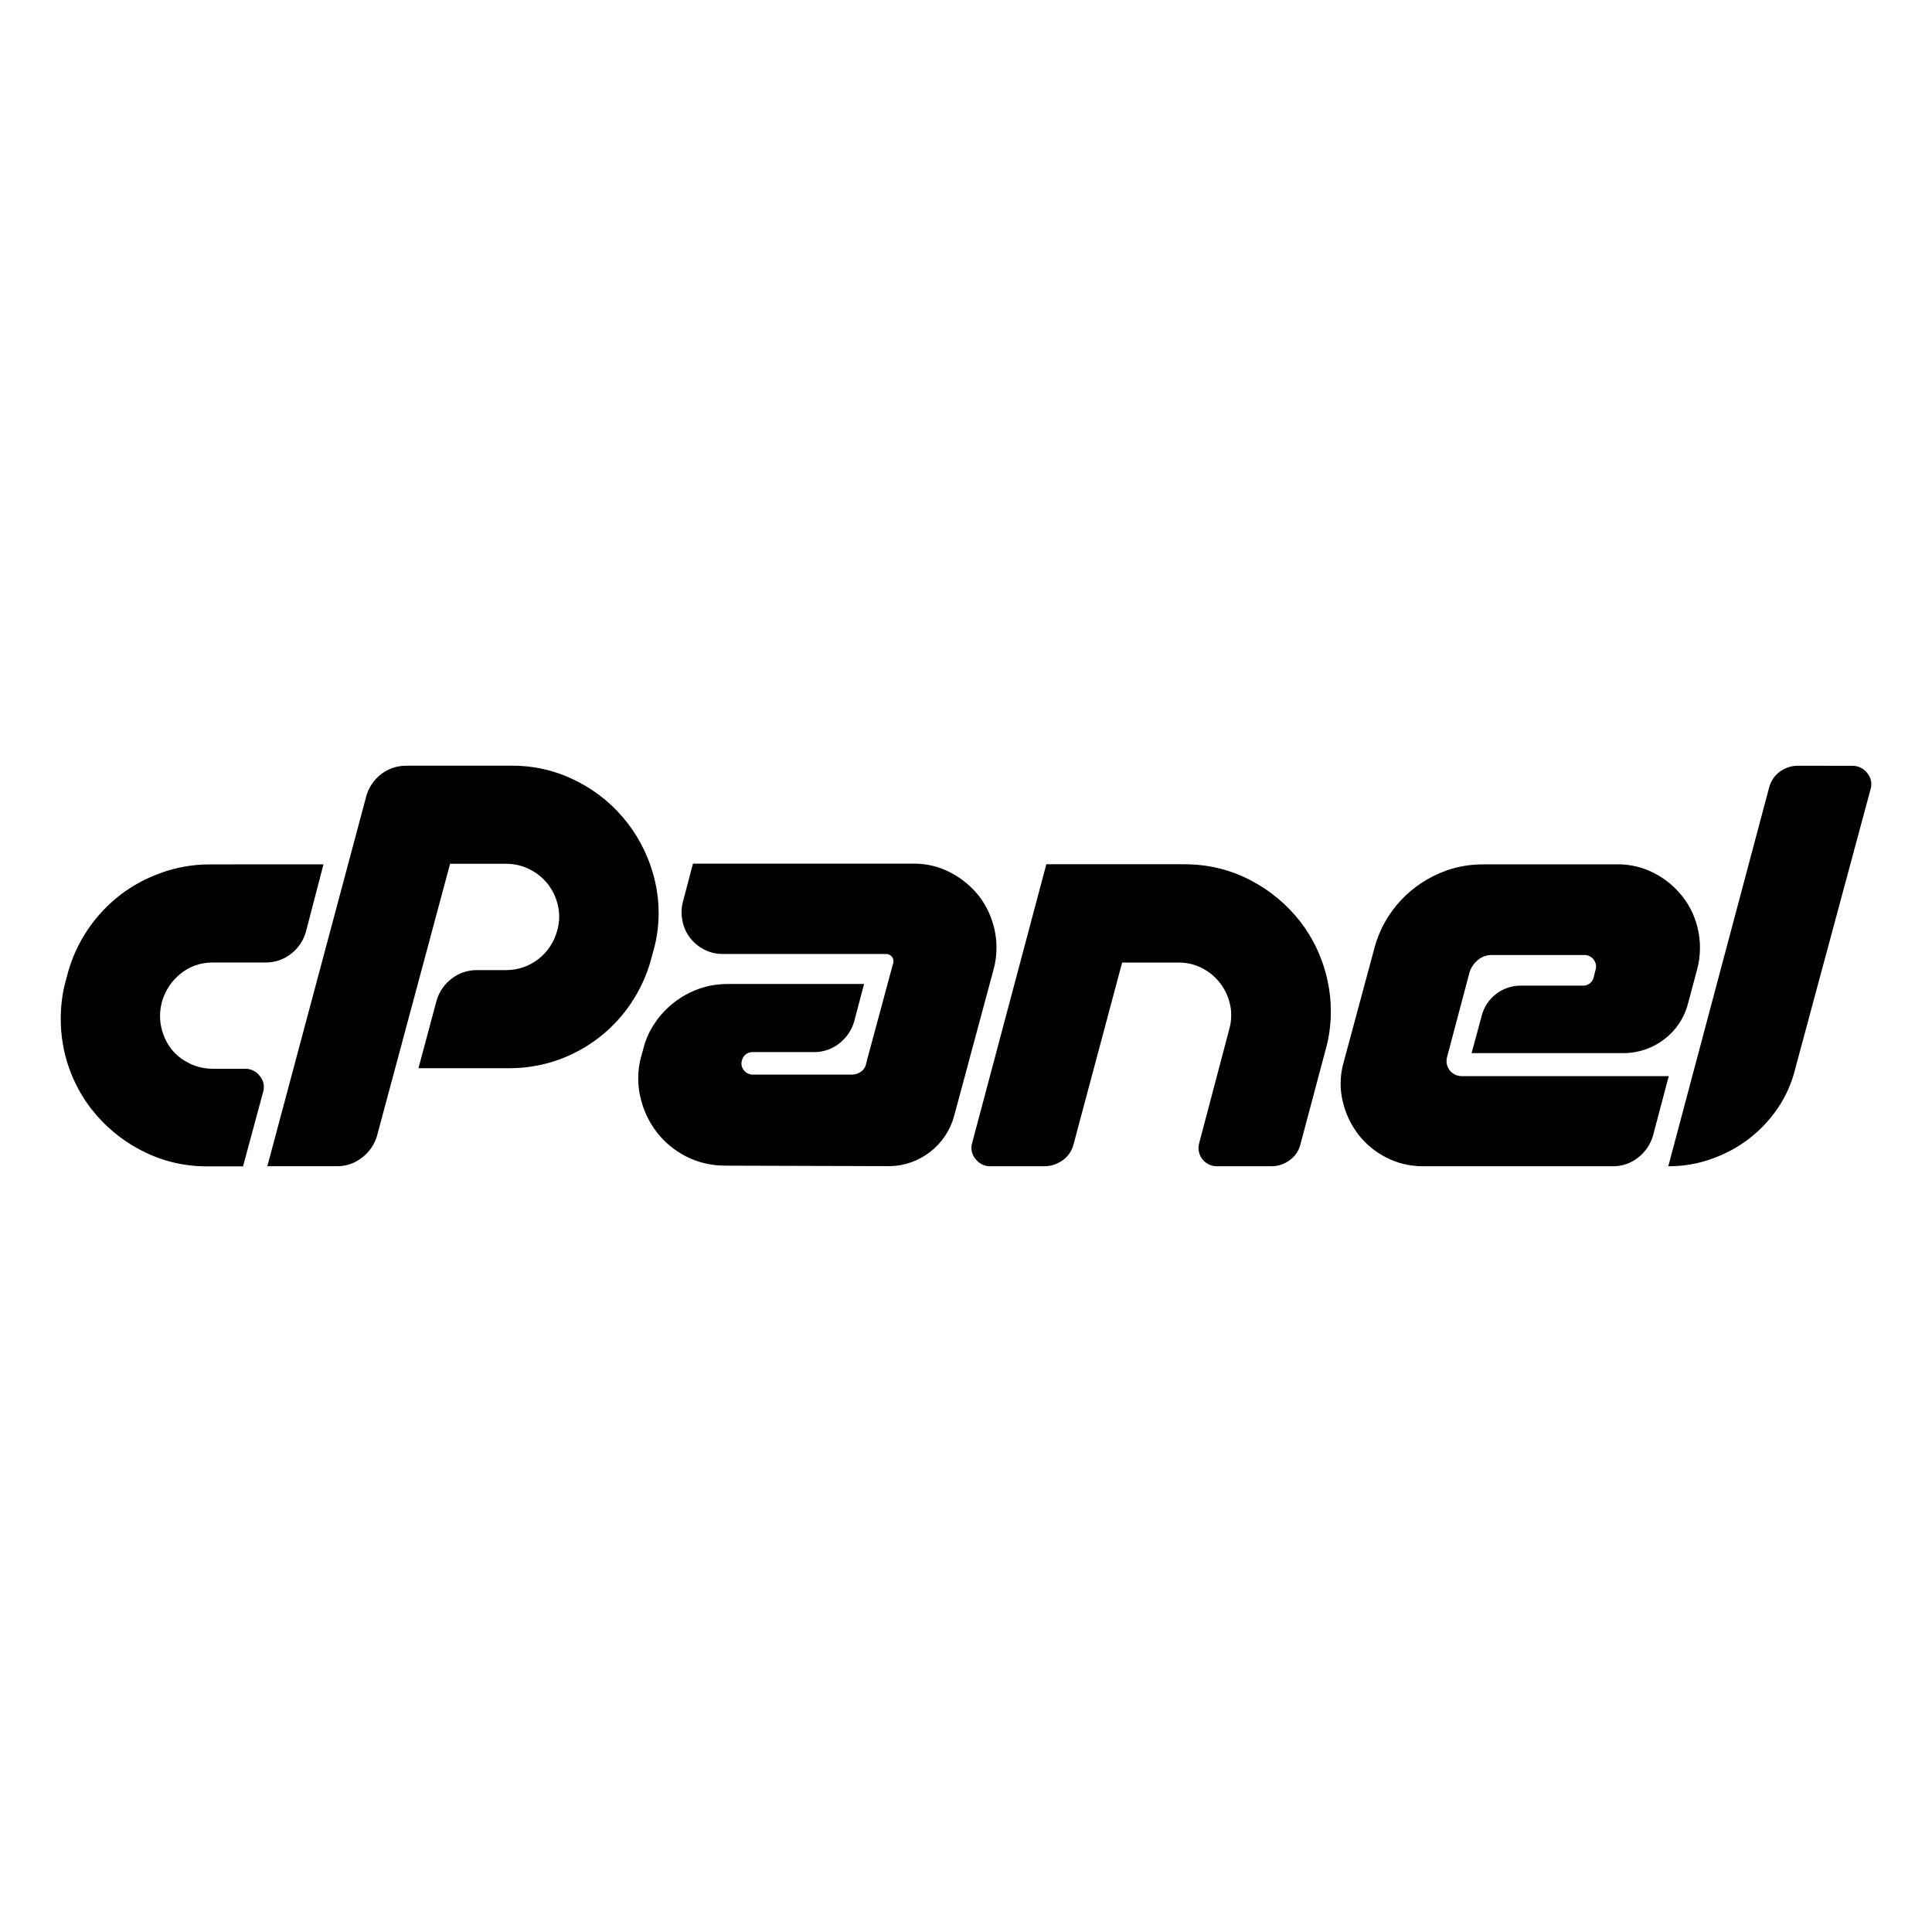
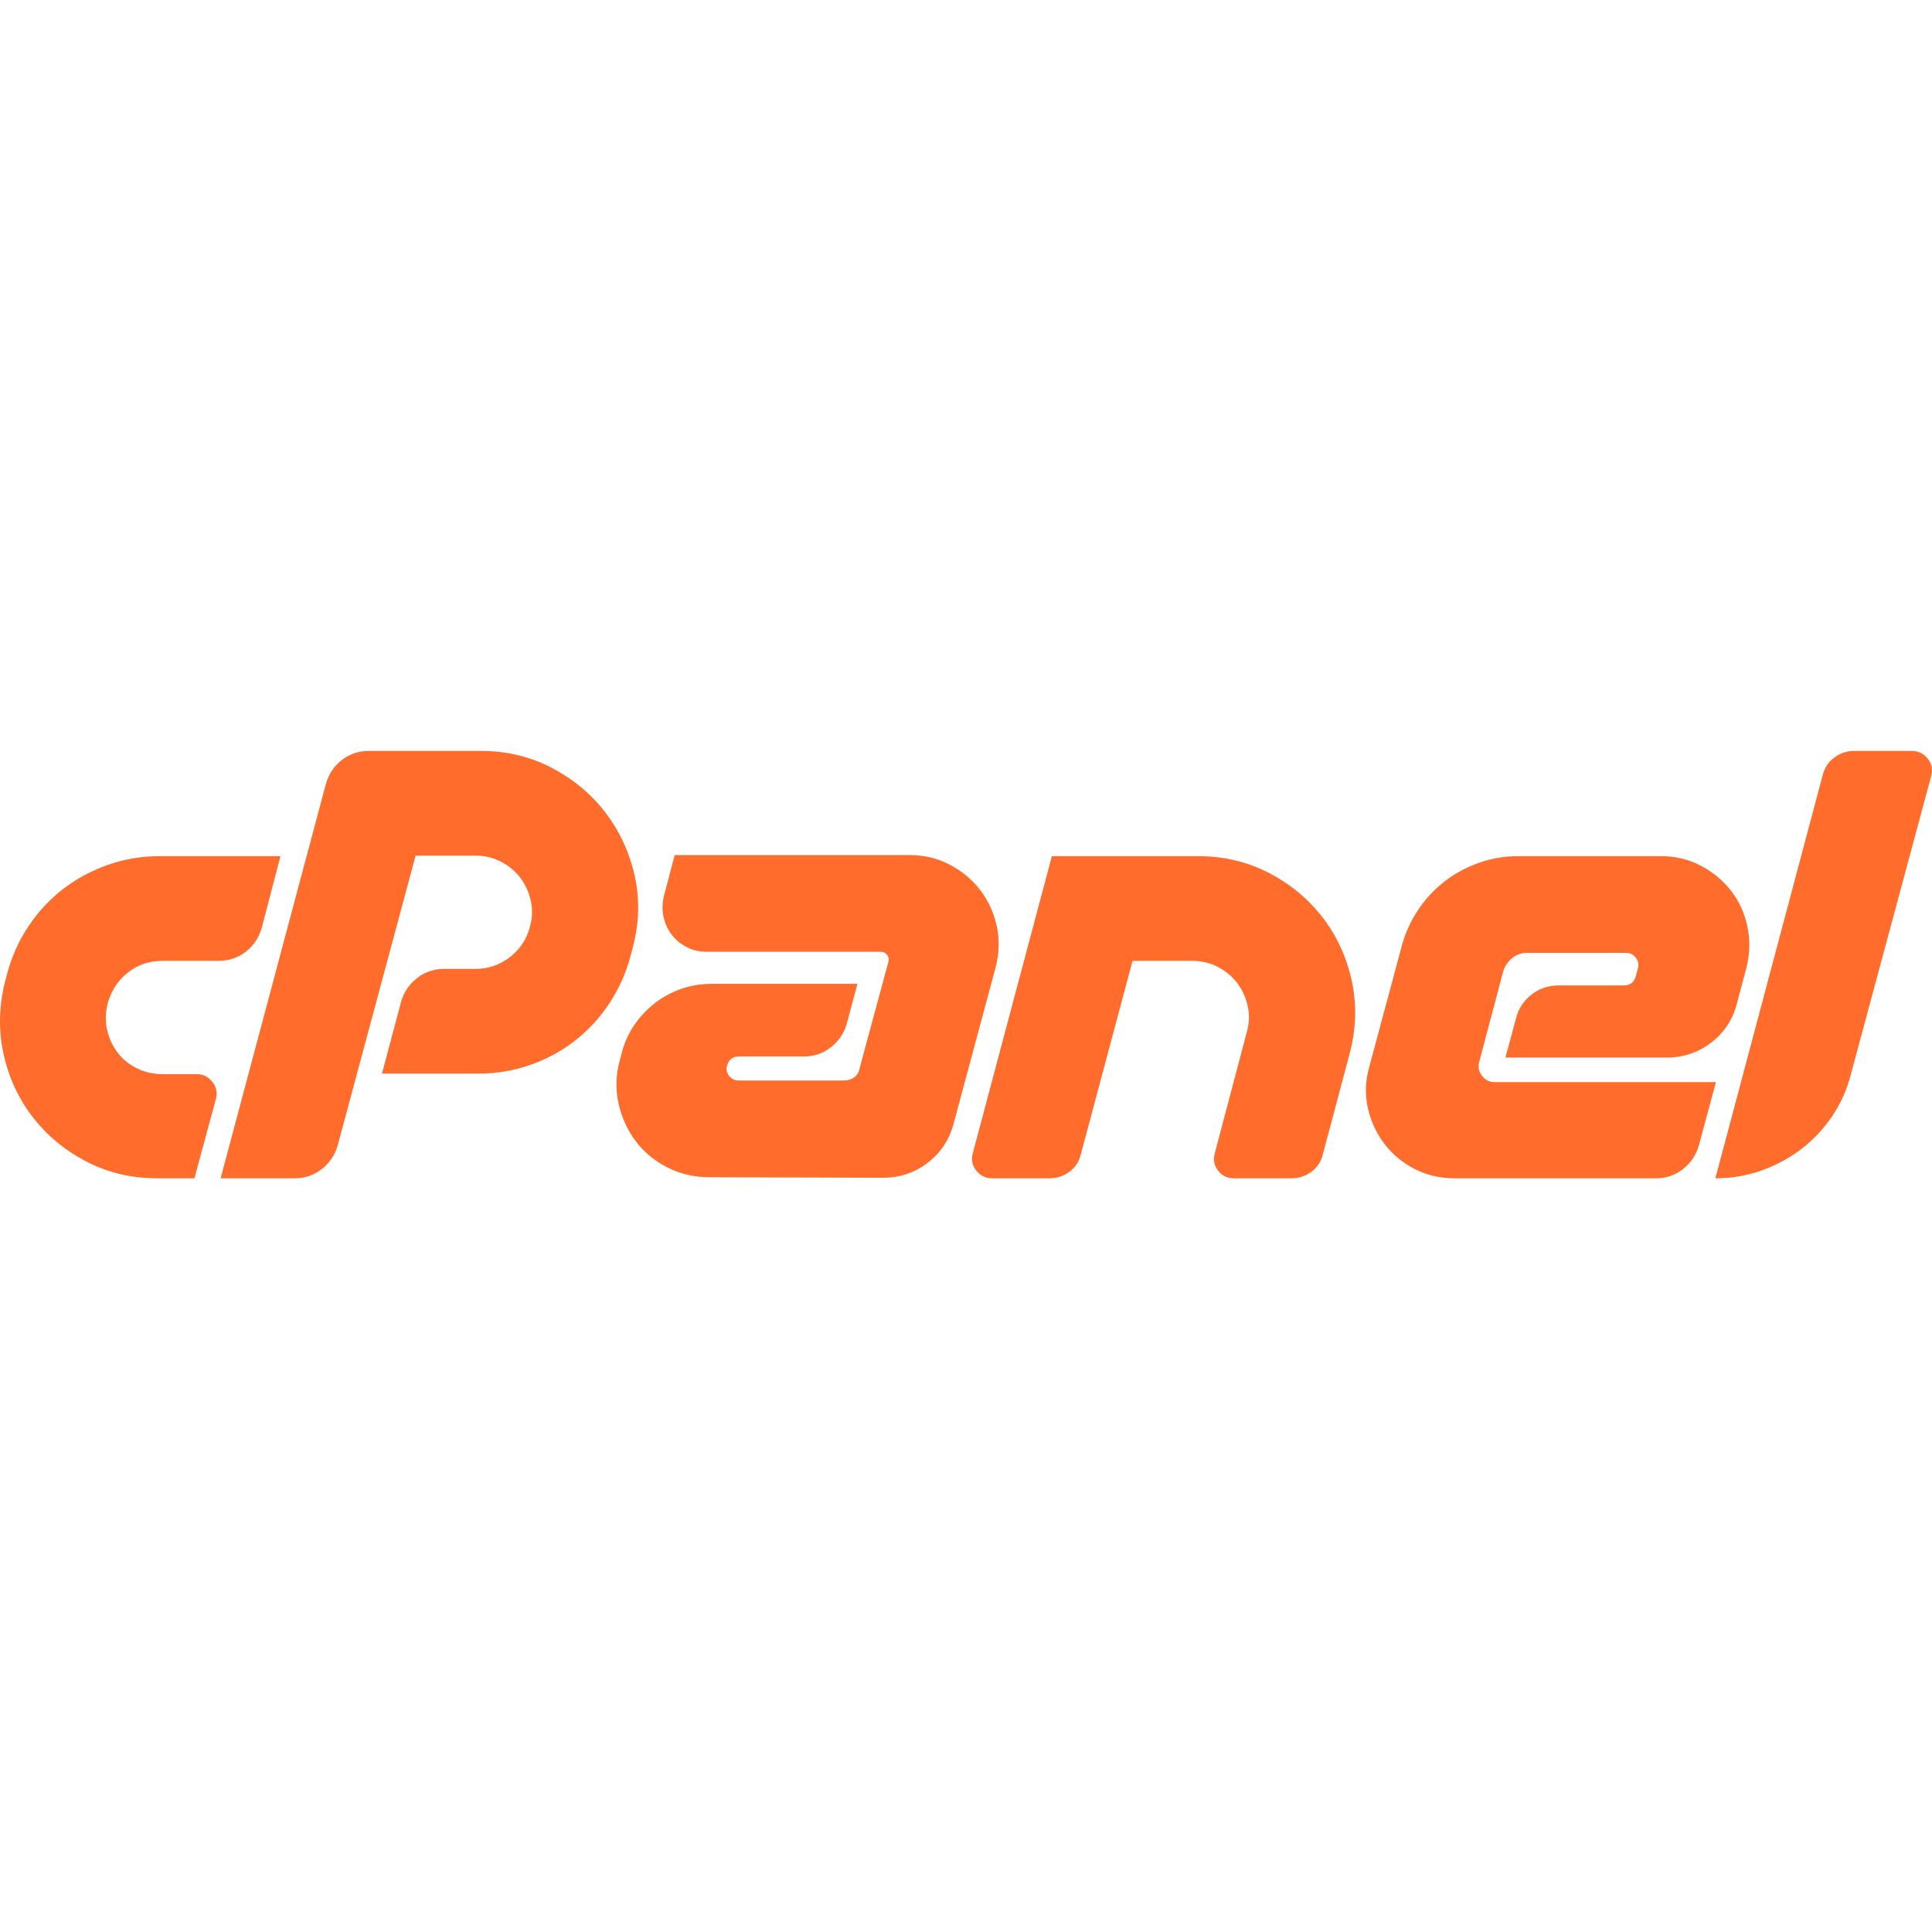
- <svg xmlns="http://www.w3.org/2000/svg" fill="#000000" width="800px" height="800px" viewBox="0 0 32 32" version="1.1">
-   <path d="M24.569 14.317c-0.003-0-0.007-0-0.011-0-0.215 0-0.42 0.037-0.612 0.105l0.013-0.004c-0.587 0.208-1.033 0.685-1.193 1.279l-0.003 0.013-0.507 1.881c-0.032 0.107-0.051 0.229-0.051 0.356 0 0.099 0.011 0.195 0.033 0.287l-0.002-0.009c0.047 0.213 0.136 0.4 0.259 0.561l-0.003-0.003c0.125 0.163 0.283 0.294 0.463 0.386l0.008 0.004c0.176 0.091 0.383 0.144 0.604 0.144 0.007 0 0.013-0 0.020-0h3.126c0.002 0 0.005 0 0.007 0 0.155 0 0.297-0.053 0.409-0.142l-0.001 0.001c0.118-0.090 0.206-0.215 0.249-0.359l0.001-0.005 0.262-0.988h-3.434c-0.137-0.002-0.247-0.113-0.247-0.25 0-0.023 0.003-0.045 0.009-0.067l-0 0.002 0.373-1.408c0.027-0.082 0.076-0.151 0.14-0.202l0.001-0.001c0.060-0.050 0.138-0.080 0.223-0.080 0.001 0 0.001 0 0.002 0h1.539c0.105 0 0.19 0.086 0.19 0.191 0 0.018-0.002 0.035-0.007 0.051l0-0.001-0.032 0.125c-0.017 0.081-0.088 0.141-0.173 0.141-0.003 0-0.007-0-0.010-0l0 0h-1.012c-0.004-0-0.009-0-0.014-0-0.155 0-0.297 0.052-0.411 0.14l0.002-0.001c-0.117 0.090-0.201 0.216-0.238 0.362l-0.001 0.005-0.166 0.612h2.504c0.004 0 0.008 0 0.012 0 0.253 0 0.487-0.085 0.674-0.228l-0.003 0.002c0.195-0.147 0.337-0.356 0.398-0.596l0.002-0.007 0.15-0.562c0.029-0.106 0.046-0.229 0.046-0.355 0-0.101-0.011-0.2-0.032-0.296l0.002 0.009c-0.044-0.212-0.133-0.398-0.256-0.557l0.002 0.003c-0.126-0.161-0.282-0.293-0.461-0.387l-0.008-0.004c-0.176-0.094-0.384-0.149-0.606-0.149-0.006 0-0.011 0-0.017 0h-2.214zM17.33 14.317l-1.227 4.61c-0.008 0.025-0.013 0.054-0.013 0.084 0 0.071 0.026 0.137 0.069 0.187l-0-0c0.055 0.072 0.141 0.119 0.238 0.119 0.002 0 0.004-0 0.006-0h0.888c0.001 0 0.003 0 0.005 0 0.115 0 0.221-0.038 0.307-0.101l-0.001 0.001c0.088-0.063 0.151-0.154 0.178-0.259l0.001-0.003 0.805-3.012h0.931c0.003-0 0.006-0 0.010-0 0.141 0 0.275 0.035 0.392 0.096l-0.005-0.002c0.119 0.062 0.218 0.146 0.296 0.248l0.002 0.002c0.075 0.099 0.131 0.216 0.16 0.344l0.001 0.006c0.013 0.054 0.020 0.116 0.020 0.18 0 0.081-0.012 0.16-0.034 0.234l0.002-0.006-0.497 1.882c-0.008 0.026-0.013 0.056-0.013 0.086 0 0.168 0.136 0.304 0.304 0.304 0.003 0 0.006-0 0.009-0h0.891c0.001 0 0.002 0 0.004 0 0.114 0 0.218-0.038 0.303-0.101l-0.001 0.001c0.088-0.064 0.152-0.156 0.178-0.263l0.001-0.003 0.415-1.56c0.056-0.192 0.088-0.413 0.088-0.641 0-0.175-0.019-0.345-0.055-0.51l0.003 0.016c-0.080-0.378-0.237-0.71-0.455-0.993l0.004 0.006c-0.223-0.287-0.502-0.52-0.821-0.686l-0.014-0.007c-0.314-0.165-0.685-0.261-1.080-0.261-0.009 0-0.019 0-0.028 0h-2.264zM3.484 14.317c-0.002 0-0.004 0-0.007 0-0.283 0-0.555 0.049-0.807 0.139l0.017-0.005c-0.264 0.092-0.493 0.217-0.697 0.373l0.006-0.004c-0.419 0.323-0.727 0.772-0.871 1.289l-0.004 0.017-0.034 0.125c-0.052 0.188-0.081 0.403-0.081 0.626 0 0.562 0.189 1.080 0.508 1.493l-0.004-0.006c0.223 0.287 0.502 0.52 0.821 0.686l0.014 0.006c0.313 0.165 0.684 0.263 1.078 0.263 0.008 0 0.015-0 0.023-0h0.579l0.332-1.228c0.008-0.025 0.013-0.055 0.013-0.085 0-0.070-0.025-0.134-0.067-0.184l0 0c-0.055-0.073-0.142-0.12-0.239-0.12-0.003 0-0.006 0-0.008 0h-0.528c-0.002 0-0.004 0-0.006 0-0.143 0-0.278-0.034-0.397-0.095l0.005 0.002c-0.12-0.059-0.221-0.141-0.299-0.242l-0.001-0.002c-0.074-0.099-0.129-0.217-0.158-0.345l-0.001-0.006c-0.013-0.056-0.020-0.121-0.020-0.187 0-0.085 0.012-0.166 0.034-0.244l-0.002 0.006c0.056-0.192 0.169-0.354 0.318-0.47l0.002-0.002c0.141-0.109 0.32-0.175 0.514-0.175 0.004 0 0.007 0 0.011 0h0.87c0.003 0 0.005 0 0.008 0 0.157 0 0.301-0.054 0.415-0.144l-0.001 0.001c0.119-0.092 0.206-0.219 0.247-0.366l0.001-0.005 0.29-1.112zM11.478 14.304l-0.166 0.629c-0.015 0.053-0.023 0.115-0.023 0.178 0 0.052 0.006 0.103 0.016 0.151l-0.001-0.005c0.022 0.106 0.066 0.199 0.126 0.278l-0.001-0.002c0.062 0.080 0.139 0.144 0.227 0.191l0.004 0.002c0.089 0.047 0.194 0.075 0.306 0.075 0.003 0 0.006-0 0.009-0h2.695c0.002-0 0.004-0 0.006-0 0.040 0 0.075 0.018 0.099 0.047l0 0c0.015 0.020 0.024 0.046 0.024 0.073 0 0.013-0.002 0.026-0.006 0.038l0-0.001-0.025 0.090-0.405 1.501-0.016 0.069c-0.011 0.054-0.041 0.1-0.083 0.131l-0.001 0c-0.042 0.031-0.095 0.050-0.152 0.050-0.002 0-0.005-0-0.007-0h-1.632c-0.001 0-0.003 0-0.005 0-0.059 0-0.111-0.028-0.145-0.071l-0-0c-0.026-0.030-0.042-0.069-0.042-0.111 0-0.018 0.003-0.036 0.008-0.052l-0 0.001c0.017-0.081 0.088-0.14 0.173-0.14 0.004 0 0.008 0 0.011 0l-0.001-0h1.010c0.002 0 0.005 0 0.008 0 0.154 0 0.296-0.053 0.409-0.141l-0.001 0.001c0.118-0.091 0.206-0.216 0.249-0.361l0.001-0.005 0.165-0.622h-2.262c-0.001 0-0.002 0-0.003 0-0.169 0-0.332 0.030-0.482 0.084l0.010-0.003c-0.154 0.055-0.288 0.13-0.407 0.222l0.003-0.002c-0.124 0.096-0.23 0.208-0.317 0.334l-0.003 0.005c-0.086 0.123-0.154 0.268-0.193 0.423l-0.002 0.009-0.035 0.125c-0.032 0.11-0.050 0.235-0.050 0.365 0 0.107 0.012 0.21 0.035 0.31l-0.002-0.009c0.049 0.222 0.141 0.416 0.268 0.584l-0.003-0.004c0.263 0.345 0.674 0.566 1.137 0.566 0.003 0 0.007 0 0.010-0h-0.001l2.696 0.008c0.002 0 0.005 0 0.007 0 0.519 0 0.955-0.352 1.085-0.829l0.002-0.008 0.656-2.437c0.028-0.104 0.044-0.224 0.044-0.347 0-0.105-0.012-0.206-0.034-0.304l0.002 0.009c-0.047-0.212-0.136-0.399-0.258-0.558l0.002 0.003c-0.127-0.161-0.284-0.292-0.463-0.386l-0.008-0.004c-0.177-0.095-0.386-0.15-0.609-0.15-0.005 0-0.010 0-0.014 0h-3.65zM29.787 12.683c-0.003-0-0.006-0-0.009-0-0.115 0-0.22 0.039-0.305 0.103l0.001-0.001c-0.087 0.066-0.149 0.16-0.174 0.268l-0.001 0.003-1.667 6.261c0.002 0 0.005 0 0.008 0 0.252 0 0.494-0.044 0.719-0.125l-0.015 0.005c0.237-0.084 0.442-0.196 0.625-0.336l-0.005 0.004c0.187-0.144 0.346-0.312 0.476-0.502l0.005-0.007c0.129-0.19 0.23-0.411 0.289-0.649l0.003-0.014 1.245-4.619c0.008-0.025 0.013-0.054 0.013-0.084 0-0.071-0.026-0.137-0.069-0.187l0 0c-0.057-0.073-0.144-0.119-0.243-0.119-0.003 0-0.005 0-0.008 0h0zM6.735 12.683c-0.004-0-0.008-0-0.012-0-0.156 0-0.3 0.053-0.414 0.142l0.001-0.001c-0.118 0.093-0.205 0.221-0.245 0.369l-0.001 0.005-1.636 6.118h1.152c0.002 0 0.005 0 0.007 0 0.155 0 0.297-0.053 0.409-0.142l-0.001 0.001c0.118-0.090 0.206-0.215 0.249-0.359l0.001-0.005 1.21-4.504h0.93c0.001 0 0.003 0 0.004 0 0.143 0 0.278 0.036 0.396 0.098l-0.005-0.002c0.12 0.061 0.22 0.145 0.299 0.247l0.002 0.002c0.075 0.099 0.131 0.217 0.16 0.345l0.001 0.006c0.013 0.054 0.020 0.116 0.020 0.18 0 0.081-0.012 0.16-0.034 0.234l0.001-0.006c-0.099 0.381-0.44 0.657-0.845 0.657h-0.481c-0.003-0-0.006-0-0.009-0-0.156 0-0.3 0.053-0.414 0.142l0.001-0.001c-0.118 0.090-0.206 0.215-0.249 0.359l-0.001 0.005-0.3 1.12h1.501c0.002 0 0.003 0 0.005 0 0.839 0 1.579-0.427 2.014-1.075l0.005-0.009c0.142-0.21 0.255-0.454 0.327-0.715l0.004-0.017 0.034-0.125c0.056-0.189 0.088-0.406 0.088-0.631 0-0.178-0.020-0.351-0.058-0.518l0.003 0.016c-0.163-0.736-0.637-1.337-1.275-1.668l-0.014-0.006c-0.313-0.165-0.684-0.263-1.078-0.263-0.008 0-0.015 0-0.023 0h-1.729z" />
+ <svg xmlns="http://www.w3.org/2000/svg" width="800px" height="800px" viewBox="0 -199 512 512" version="1.1" preserveAspectRatio="xMidYMid">
+   <g>
+     <path d="M42.327,27.89 L74.323,27.89 L69.368,46.861 C68.611,49.505 67.195,51.629 65.121,53.232 C63.044,54.839 60.637,55.64 57.901,55.64 L43.035,55.64 C39.637,55.64 36.639,56.63 34.045,58.613 C31.447,60.595 29.632,63.284 28.594,66.682 C27.933,69.231 27.862,71.638 28.382,73.902 C28.9,76.168 29.82,78.175 31.142,79.919 C32.463,81.667 34.162,83.059 36.24,84.097 C38.314,85.136 40.58,85.653 43.035,85.653 L52.096,85.653 C53.795,85.653 55.186,86.339 56.272,87.706 C57.356,89.076 57.664,90.608 57.193,92.307 L51.53,113.261 L41.62,113.261 C34.824,113.261 28.57,111.774 22.861,108.801 C17.149,105.828 12.406,101.889 8.632,96.979 C4.856,92.073 2.283,86.481 0.916,80.204 C-0.453,73.927 -0.287,67.485 1.412,60.877 L1.978,58.754 C3.203,54.224 5.115,50.047 7.711,46.225 C10.307,42.402 13.374,39.146 16.914,36.456 C20.453,33.766 24.394,31.667 28.736,30.156 C33.076,28.647 37.606,27.89 42.327,27.89 Z M58.466,113.261 L86.356,8.778 C87.11,6.136 88.526,4.013 90.604,2.407 C92.678,0.803 95.085,0 97.824,0 L127.413,0 C134.209,0 140.46,1.487 146.172,4.46 C151.881,7.433 156.624,11.375 160.4,16.281 C164.174,21.19 166.771,26.782 168.187,33.058 C169.603,39.336 169.412,45.778 167.62,52.383 L167.055,54.507 C165.827,59.037 163.94,63.214 161.392,67.036 C158.843,70.859 155.799,74.14 152.26,76.876 C148.72,79.614 144.778,81.738 140.438,83.247 C136.096,84.758 131.565,85.512 126.847,85.512 L101.222,85.512 L106.318,66.399 C107.073,63.851 108.488,61.776 110.566,60.17 C112.641,58.566 115.047,57.763 117.786,57.763 L125.998,57.763 C129.395,57.763 132.439,56.725 135.129,54.648 C137.819,52.573 139.589,49.883 140.438,46.578 C141.097,44.22 141.168,41.906 140.651,39.641 C140.131,37.376 139.21,35.372 137.889,33.624 C136.567,31.879 134.868,30.463 132.793,29.377 C130.716,28.293 128.451,27.749 125.998,27.749 L110.141,27.749 L89.47,104.625 C88.714,107.173 87.298,109.25 85.223,110.854 C83.147,112.46 80.786,113.261 78.144,113.261 L58.466,113.261 Z M235.009,57.48 L235.434,55.922 C235.622,55.168 235.505,54.531 235.08,54.011 C234.655,53.494 234.065,53.232 233.31,53.232 L187.298,53.232 C185.316,53.232 183.522,52.808 181.918,51.958 C180.313,51.109 178.992,50 177.955,48.631 C176.915,47.265 176.207,45.683 175.831,43.888 C175.452,42.097 175.499,40.256 175.972,38.367 L178.803,27.607 L241.097,27.607 C244.966,27.607 248.506,28.457 251.715,30.156 C254.923,31.854 257.591,34.073 259.715,36.81 C261.839,39.548 263.3,42.685 264.103,46.224 C264.904,49.764 264.833,53.423 263.891,57.197 L252.706,98.82 C251.574,103.068 249.285,106.514 245.84,109.155 C242.394,111.799 238.454,113.12 234.018,113.12 L188.006,112.978 C183.947,112.978 180.219,112.106 176.822,110.358 C173.423,108.614 170.639,106.302 168.468,103.422 C166.297,100.544 164.788,97.24 163.938,93.511 C163.089,89.784 163.184,85.985 164.221,82.114 L164.788,79.99 C165.447,77.349 166.557,74.894 168.114,72.629 C169.672,70.363 171.488,68.43 173.565,66.824 C175.64,65.22 177.955,63.97 180.502,63.072 C183.051,62.176 185.741,61.727 188.573,61.727 L227.222,61.727 L224.391,72.346 C223.635,74.894 222.219,76.971 220.143,78.575 C218.067,80.181 215.707,80.981 213.065,80.981 L195.792,80.981 C194.187,80.981 193.149,81.785 192.678,83.389 C192.395,84.428 192.583,85.348 193.244,86.149 C193.904,86.952 194.753,87.352 195.792,87.352 L223.683,87.352 C224.721,87.352 225.617,87.069 226.373,86.503 C227.127,85.936 227.598,85.182 227.789,84.238 L228.072,83.105 L235.009,57.48 Z M317.407,27.89 C324.294,27.89 330.595,29.377 336.306,32.35 C342.017,35.323 346.758,39.265 350.535,44.172 C354.309,49.08 356.882,54.697 358.25,61.019 C359.618,67.344 359.406,73.81 357.614,80.415 L350.535,107.032 C350.061,108.92 349.048,110.429 347.492,111.562 C345.934,112.695 344.21,113.261 342.323,113.261 L327.033,113.261 C325.24,113.261 323.824,112.578 322.786,111.208 C321.746,109.841 321.463,108.305 321.936,106.607 L330.431,74.469 C331.091,72.111 331.161,69.797 330.643,67.532 C330.123,65.266 329.203,63.262 327.883,61.515 C326.56,59.769 324.862,58.354 322.786,57.267 C320.708,56.183 318.443,55.64 315.991,55.64 L300.134,55.64 L286.4,107.032 C285.928,108.92 284.914,110.429 283.357,111.562 C281.799,112.695 280.029,113.261 278.048,113.261 L262.899,113.261 C261.2,113.261 259.807,112.578 258.723,111.208 C257.639,109.841 257.331,108.305 257.802,106.607 L278.756,27.89 L317.407,27.89 Z M400.793,54.861 C399.661,55.759 398.857,56.914 398.386,58.329 L392.015,82.397 C391.638,83.72 391.875,84.946 392.723,86.078 C393.573,87.211 394.706,87.777 396.122,87.777 L454.734,87.777 L450.203,104.625 C449.447,107.173 448.031,109.25 445.956,110.854 C443.879,112.46 441.518,113.261 438.877,113.261 L385.504,113.261 C381.632,113.261 378.093,112.436 374.885,110.783 C371.675,109.133 369.009,106.915 366.885,104.129 C364.762,101.347 363.297,98.183 362.498,94.644 C361.696,91.105 361.813,87.494 362.851,83.813 L371.487,51.675 C372.43,48.185 373.893,44.975 375.876,42.048 C377.858,39.124 380.195,36.622 382.884,34.545 C385.573,32.469 388.593,30.842 391.944,29.66 C395.294,28.481 398.762,27.89 402.351,27.89 L440.151,27.89 C444.021,27.89 447.56,28.74 450.769,30.439 C453.977,32.138 456.646,34.357 458.769,37.093 C460.893,39.831 462.33,42.993 463.086,46.578 C463.841,50.166 463.746,53.799 462.803,57.48 L460.255,67.107 C459.123,71.355 456.833,74.776 453.389,77.372 C449.942,79.968 446.049,81.265 441.709,81.265 L398.953,81.265 L401.785,70.788 C402.444,68.24 403.812,66.165 405.89,64.559 C407.965,62.955 410.371,62.152 413.111,62.152 L430.383,62.152 C431.987,62.152 433.024,61.351 433.497,59.745 L434.063,57.621 C434.347,56.584 434.156,55.639 433.497,54.79 C432.835,53.94 431.987,53.516 430.949,53.516 L404.616,53.516 C403.201,53.516 401.925,53.965 400.793,54.861 Z M454.59,113.261 L483.046,6.371 C483.517,4.484 484.533,2.951 486.091,1.77 C487.647,0.591 489.417,0 491.4,0 L506.548,0 C508.34,0 509.779,0.686 510.866,2.053 C511.95,3.422 512.257,4.955 511.786,6.654 L490.55,85.512 C489.51,89.667 487.835,93.44 485.524,96.838 C483.21,100.236 480.474,103.139 477.312,105.545 C474.149,107.952 470.634,109.841 466.765,111.208 C462.894,112.578 458.837,113.261 454.59,113.261 Z" fill="#FF6C2C">
+ 
+ </path>
+   </g>
</svg>
